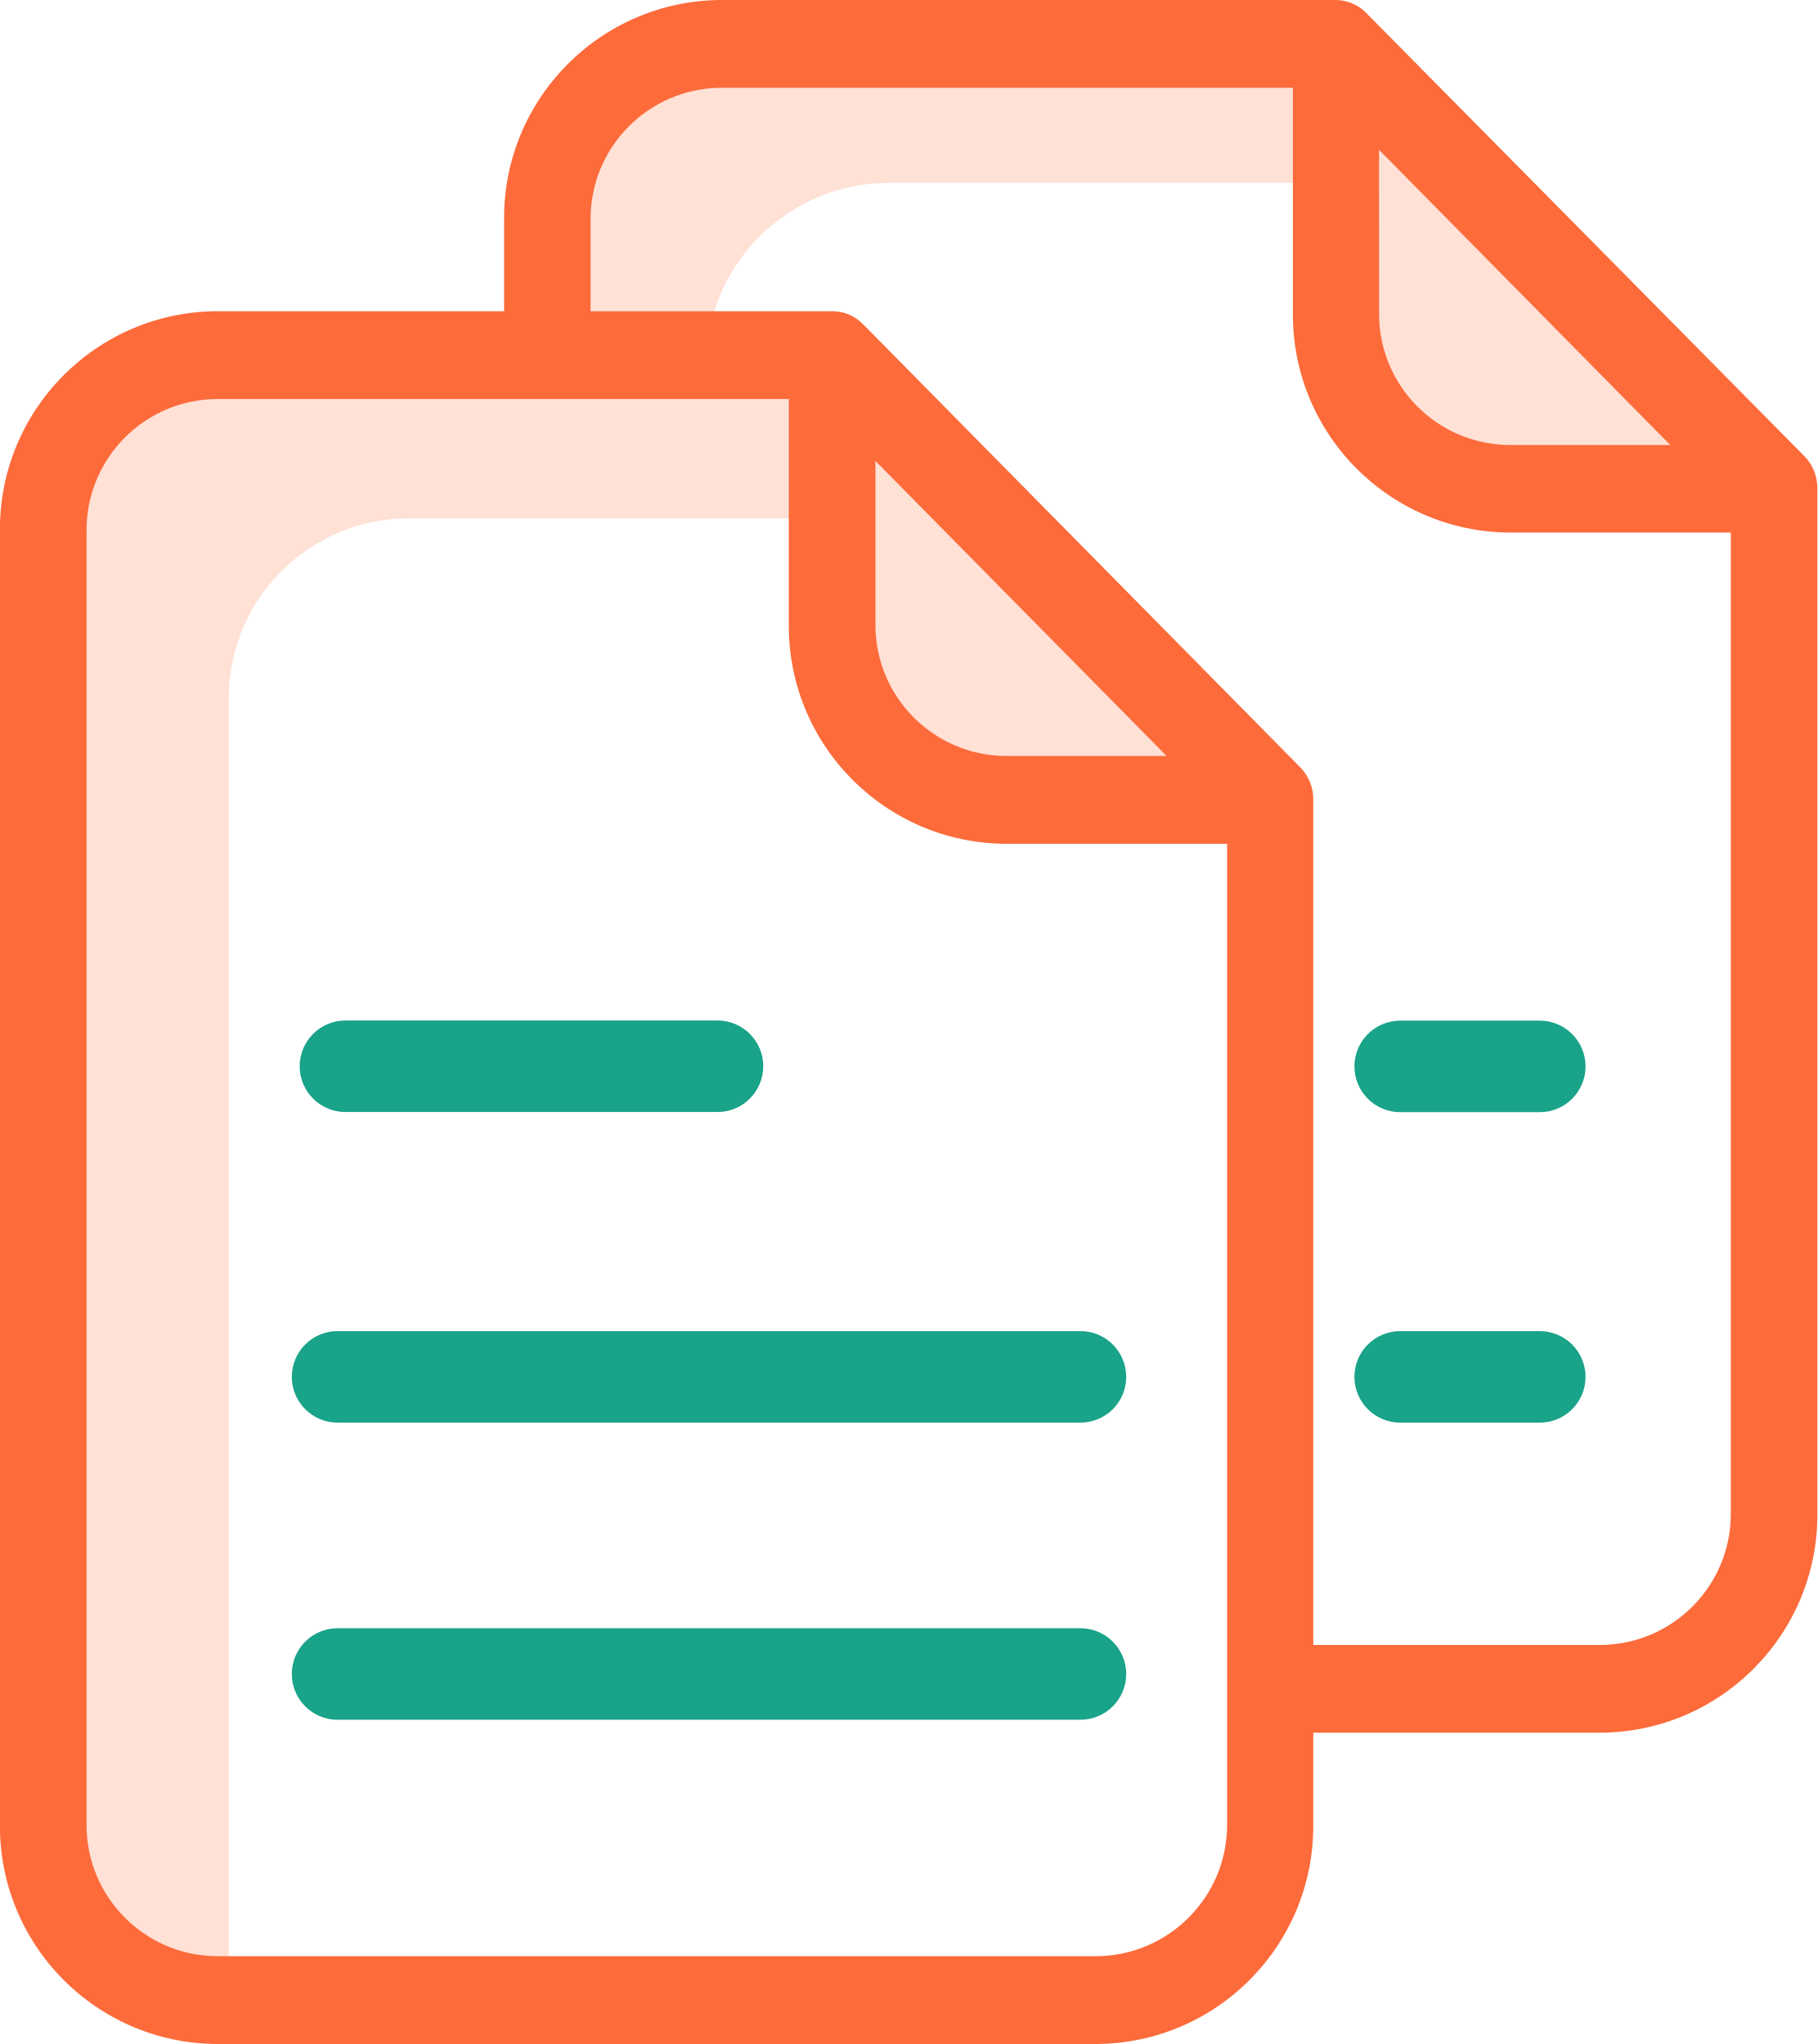
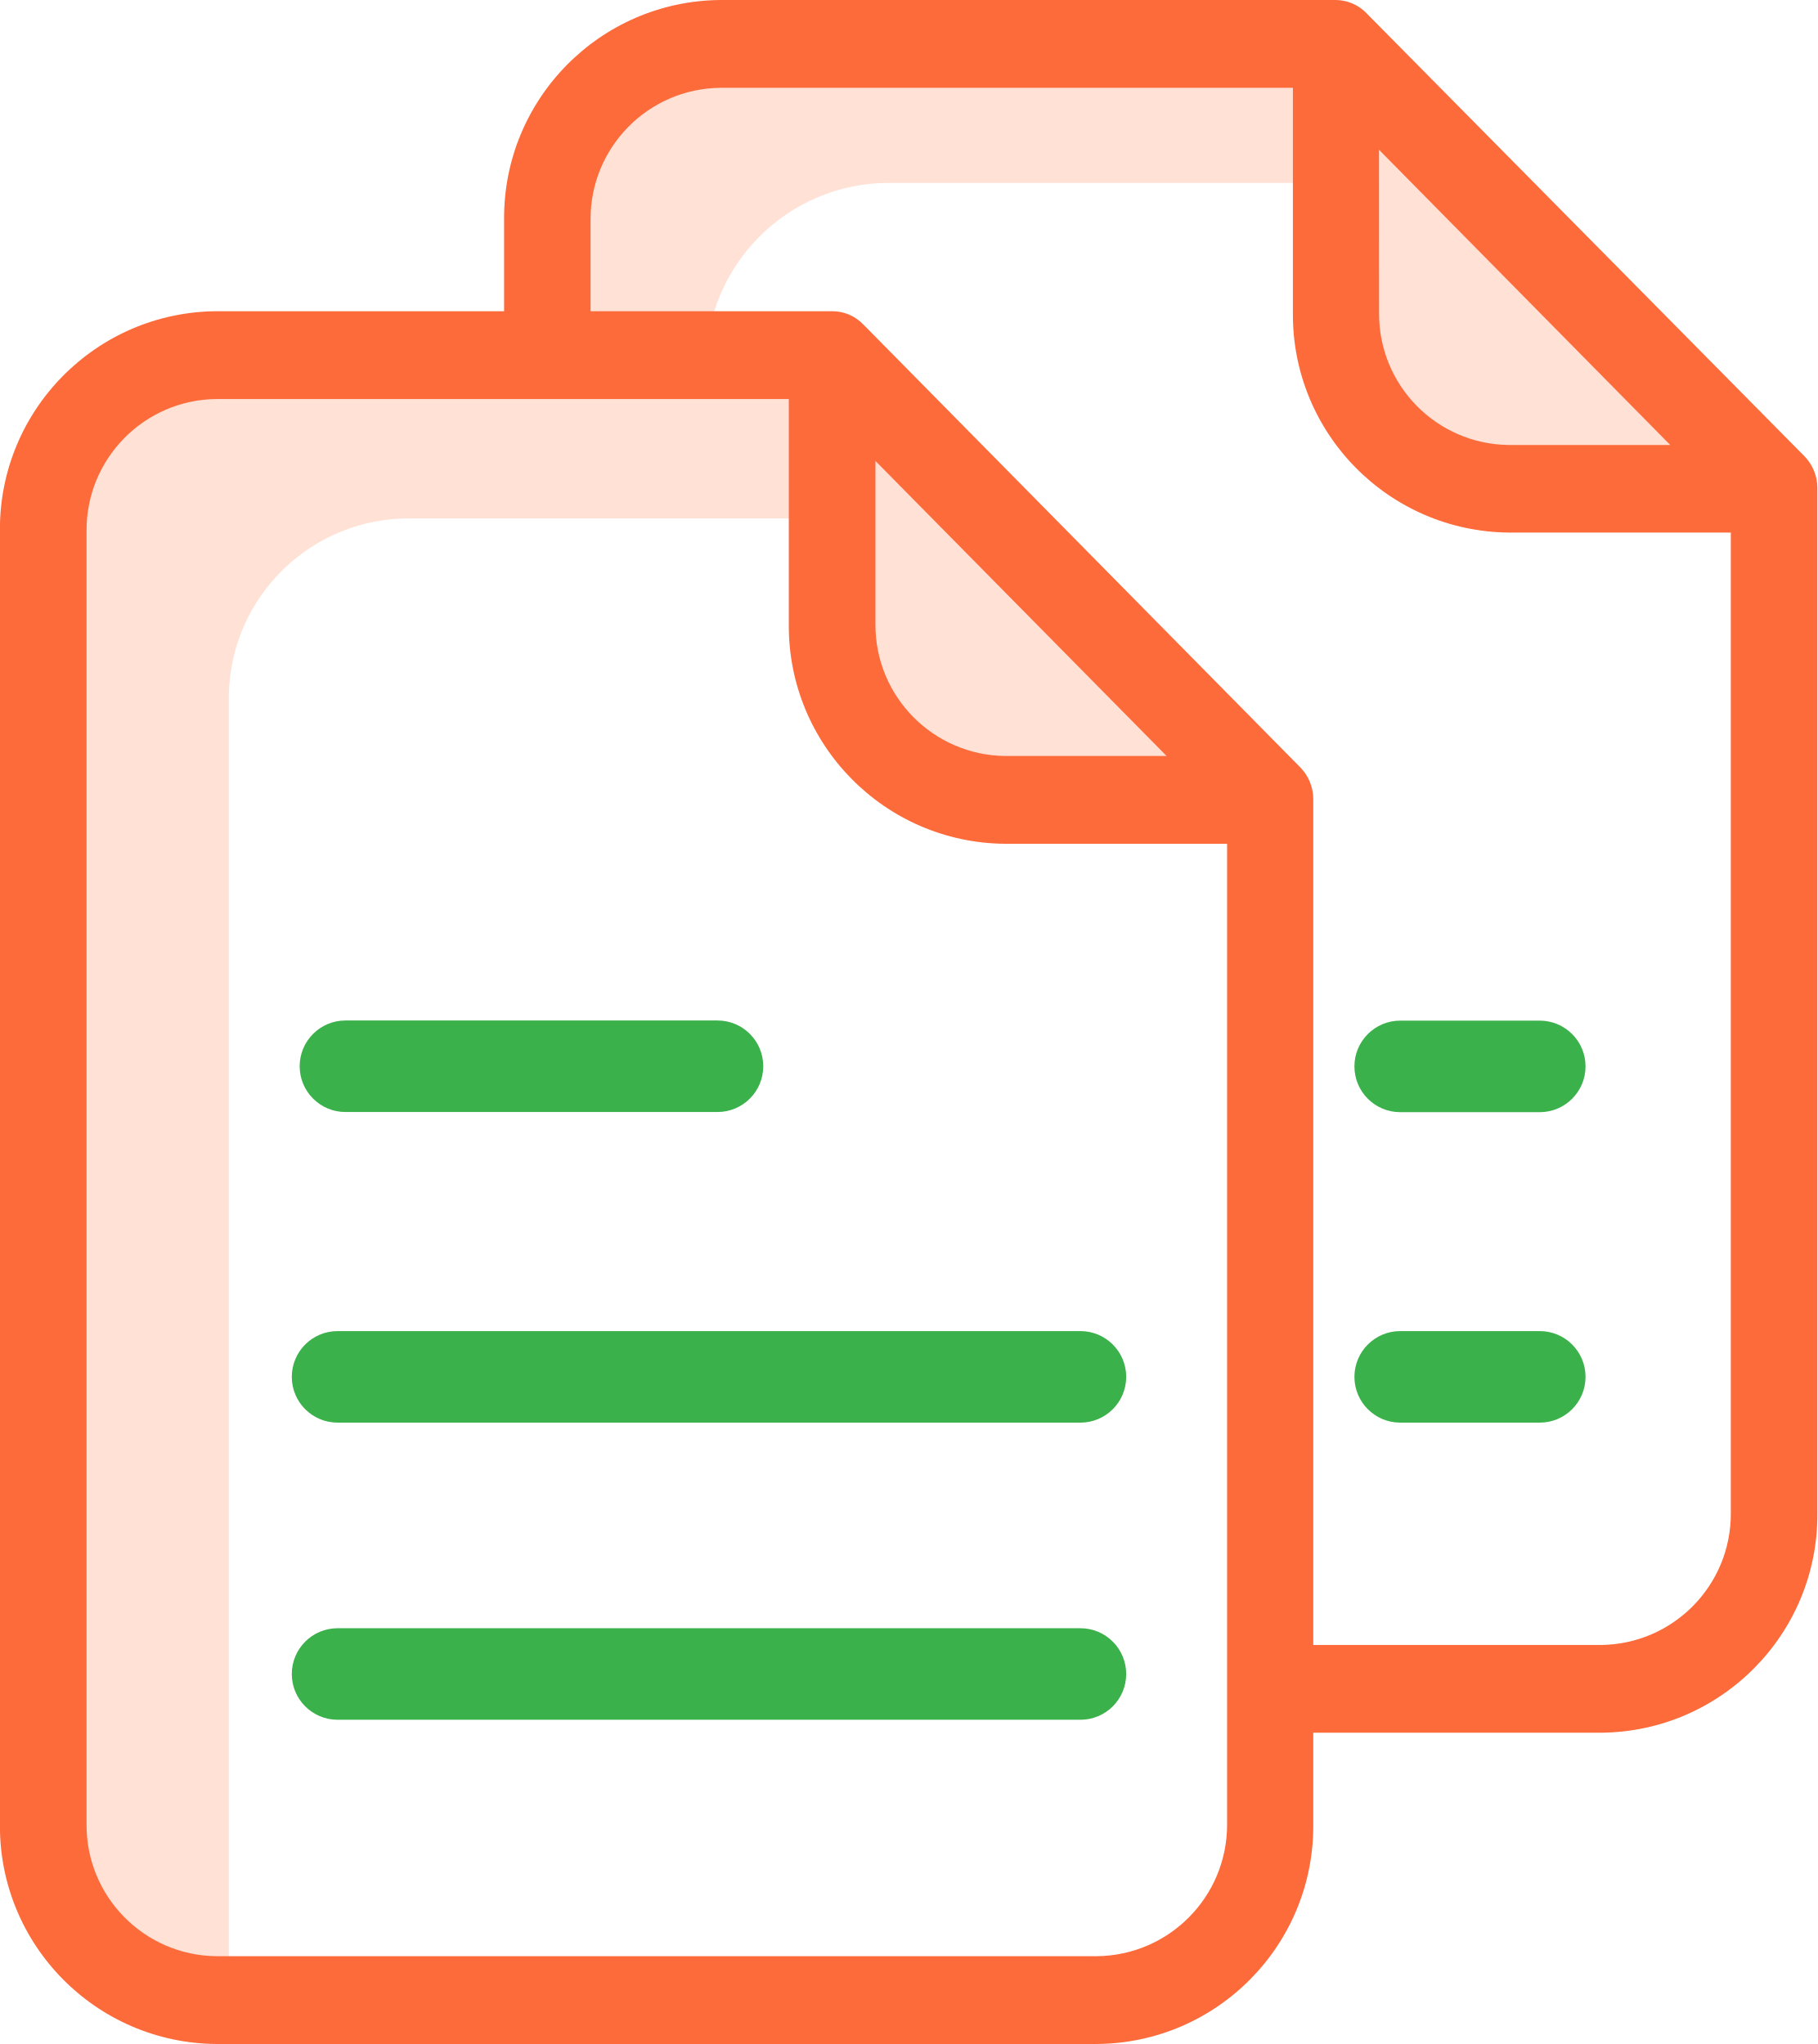
<svg xmlns="http://www.w3.org/2000/svg" id="sheet" width="24" height="27" viewBox="0 0 24 27">
  <g id="Group_119" data-name="Group 119" transform="translate(0.604 0.604)">
    <path id="Path_92" data-name="Path 92" d="M315.122,19.868v.012h-3.7A2.417,2.417,0,0,1,309,17.463V15.572h.248V14Zm0,0" transform="translate(-292.331 -13.759)" fill="#ffe1d6" />
    <path id="Path_93" data-name="Path 93" d="M198.622,87.2v.012h-3.7a2.416,2.416,0,0,1-2.417-2.417V83.519h.012V81.1Zm0,0" transform="translate(-182.332 -77.039)" fill="#ffe1d6" />
    <path id="Path_94" data-name="Path 94" d="M309.248,10.435V12H309V10.2h.018Zm0,0" transform="translate(-291.992 -10.187)" fill="#d4e1f4" />
    <path id="Path_95" data-name="Path 95" d="M309.435,10.2v.236l-.23-.236h.23Zm0,0" transform="translate(-292.179 -10.187)" fill="#d4e1f4" />
    <path id="Path_96" data-name="Path 96" d="M137.811,10.012v1.8h-6.176a2.416,2.416,0,0,0-2.417,2.417H126.8V12.417A2.416,2.416,0,0,1,129.218,10Zm0,0" transform="translate(-120.499 -10)" fill="#ffe1d6" />
    <path id="Path_97" data-name="Path 97" d="M192.6,81.1h.012v2.417H192.6Zm0,0" transform="translate(-182.215 -77.004)" fill="#d4e1f4" />
    <path id="Path_98" data-name="Path 98" d="M17.341,80.9l3.976.006v2.335l-.719-.012H15.136a2.377,2.377,0,0,0-2.417,2.335v17.207a2.377,2.377,0,0,1-2.417-2.335V83.234A2.377,2.377,0,0,1,12.718,80.9Zm0,0" transform="translate(-10.301 -76.985)" fill="#ffe1d6" />
  </g>
  <path id="Path_99" data-name="Path 99" d="M18.358.186,18.347.174A.571.571,0,0,0,17.941,0H9.815A2.88,2.88,0,0,0,6.958,2.9V4.111h-3.8A2.88,2.88,0,0,0,.3,7.011V24.1A2.88,2.88,0,0,0,3.158,27H14.787a2.88,2.88,0,0,0,2.857-2.9V22.888h3.8a2.88,2.88,0,0,0,2.857-2.9V6.443a.6.6,0,0,0-.166-.412Zm.154,1.792,3.846,3.9H20.227a1.732,1.732,0,0,1-1.714-1.74ZM14.787,25.84H3.158A1.732,1.732,0,0,1,1.444,24.1V7.011a1.732,1.732,0,0,1,1.714-1.74h7.56V8.246a2.879,2.879,0,0,0,2.857,2.9h2.931V24.1a1.737,1.737,0,0,1-1.72,1.74Zm.92-15.854H13.576a1.732,1.732,0,0,1-1.714-1.74V6.089Zm5.737,11.743h-3.8V10.554a.6.6,0,0,0-.166-.412L11.707,4.291,11.7,4.285a.561.561,0,0,0-.411-.174H8.1V2.9A1.732,1.732,0,0,1,9.815,1.16h7.56V4.135a2.879,2.879,0,0,0,2.857,2.9h2.926V19.989a1.732,1.732,0,0,1-1.714,1.74Zm0,0" transform="translate(-0.301 0)" fill="#fd6b3b" />
-   <path id="Path_100" data-name="Path 100" d="M71.5,234.107h4.913a.6.6,0,1,0,0-1.209H71.5a.6.6,0,1,0,0,1.209Zm0,0" transform="translate(-66.938 -219.418)" fill="#19a389" />
-   <path id="Path_101" data-name="Path 101" d="M81.31,303.8H71.5a.6.6,0,0,0,0,1.209H81.31a.6.6,0,0,0,0-1.209Zm0,0" transform="translate(-67.042 -286.217)" fill="#19a389" />
-   <path id="Path_102" data-name="Path 102" d="M81.31,374.7H71.5a.6.6,0,0,0,0,1.209H81.31a.6.6,0,0,0,0-1.209Zm0,0" transform="translate(-67.042 -353.192)" fill="#19a389" />
-   <path id="Path_103" data-name="Path 103" d="M321.646,232.9H319.8a.6.6,0,1,0,0,1.209h1.843a.6.6,0,1,0,0-1.209Zm0,0" transform="translate(-301.309 -219.418)" fill="#19a389" />
-   <path id="Path_104" data-name="Path 104" d="M321.646,303.8H319.8a.6.6,0,0,0,0,1.209h1.843a.6.6,0,1,0,0-1.209Zm0,0" transform="translate(-301.309 -286.217)" fill="#19a389" />
+   <path id="Path_100" data-name="Path 100" d="M71.5,234.107h4.913a.6.6,0,1,0,0-1.209H71.5a.6.6,0,1,0,0,1.209Zm0,0" transform="translate(-66.938 -219.418)" fill="#3AB14B" />
+   <path id="Path_101" data-name="Path 101" d="M81.31,303.8H71.5a.6.6,0,0,0,0,1.209H81.31a.6.6,0,0,0,0-1.209Zm0,0" transform="translate(-67.042 -286.217)" fill="#3AB14B" />
+   <path id="Path_102" data-name="Path 102" d="M81.31,374.7H71.5a.6.6,0,0,0,0,1.209H81.31a.6.6,0,0,0,0-1.209Zm0,0" transform="translate(-67.042 -353.192)" fill="#3AB14B" />
+   <path id="Path_103" data-name="Path 103" d="M321.646,232.9H319.8a.6.6,0,1,0,0,1.209h1.843a.6.6,0,1,0,0-1.209Zm0,0" transform="translate(-301.309 -219.418)" fill="#3AB14B" />
+   <path id="Path_104" data-name="Path 104" d="M321.646,303.8H319.8a.6.6,0,0,0,0,1.209h1.843a.6.6,0,1,0,0-1.209Zm0,0" transform="translate(-301.309 -286.217)" fill="#3AB14B" />
</svg>
